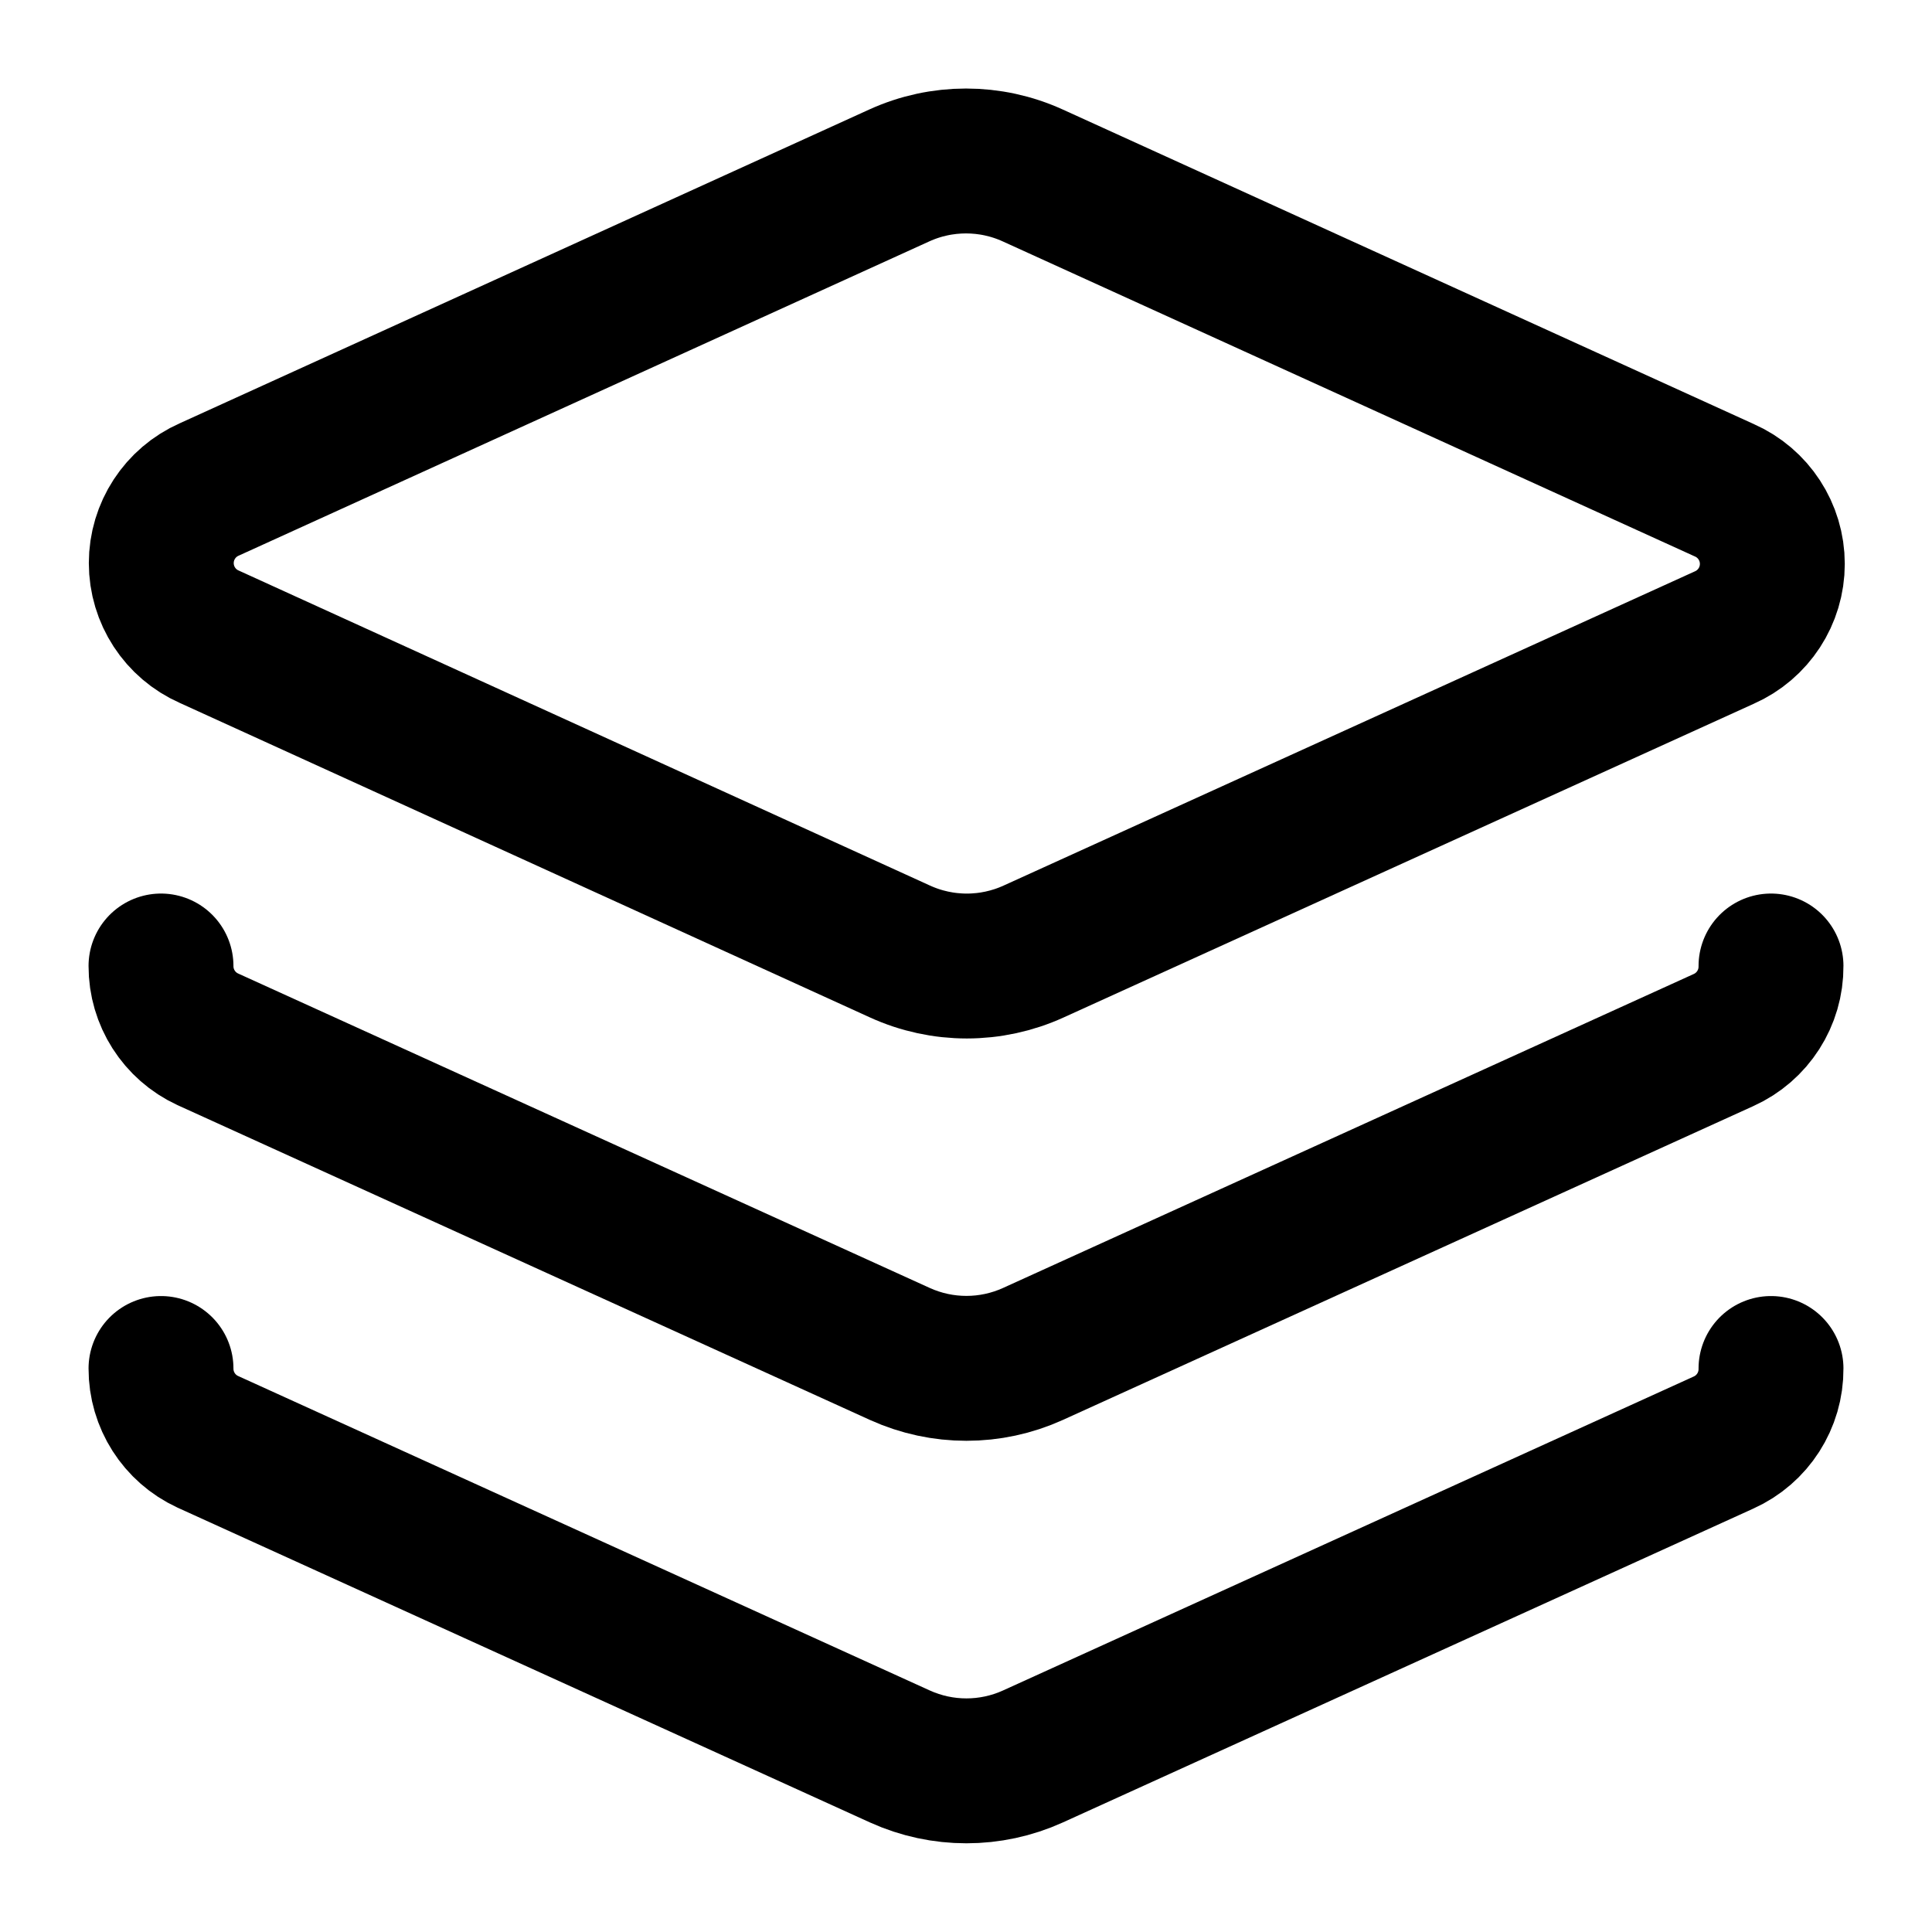
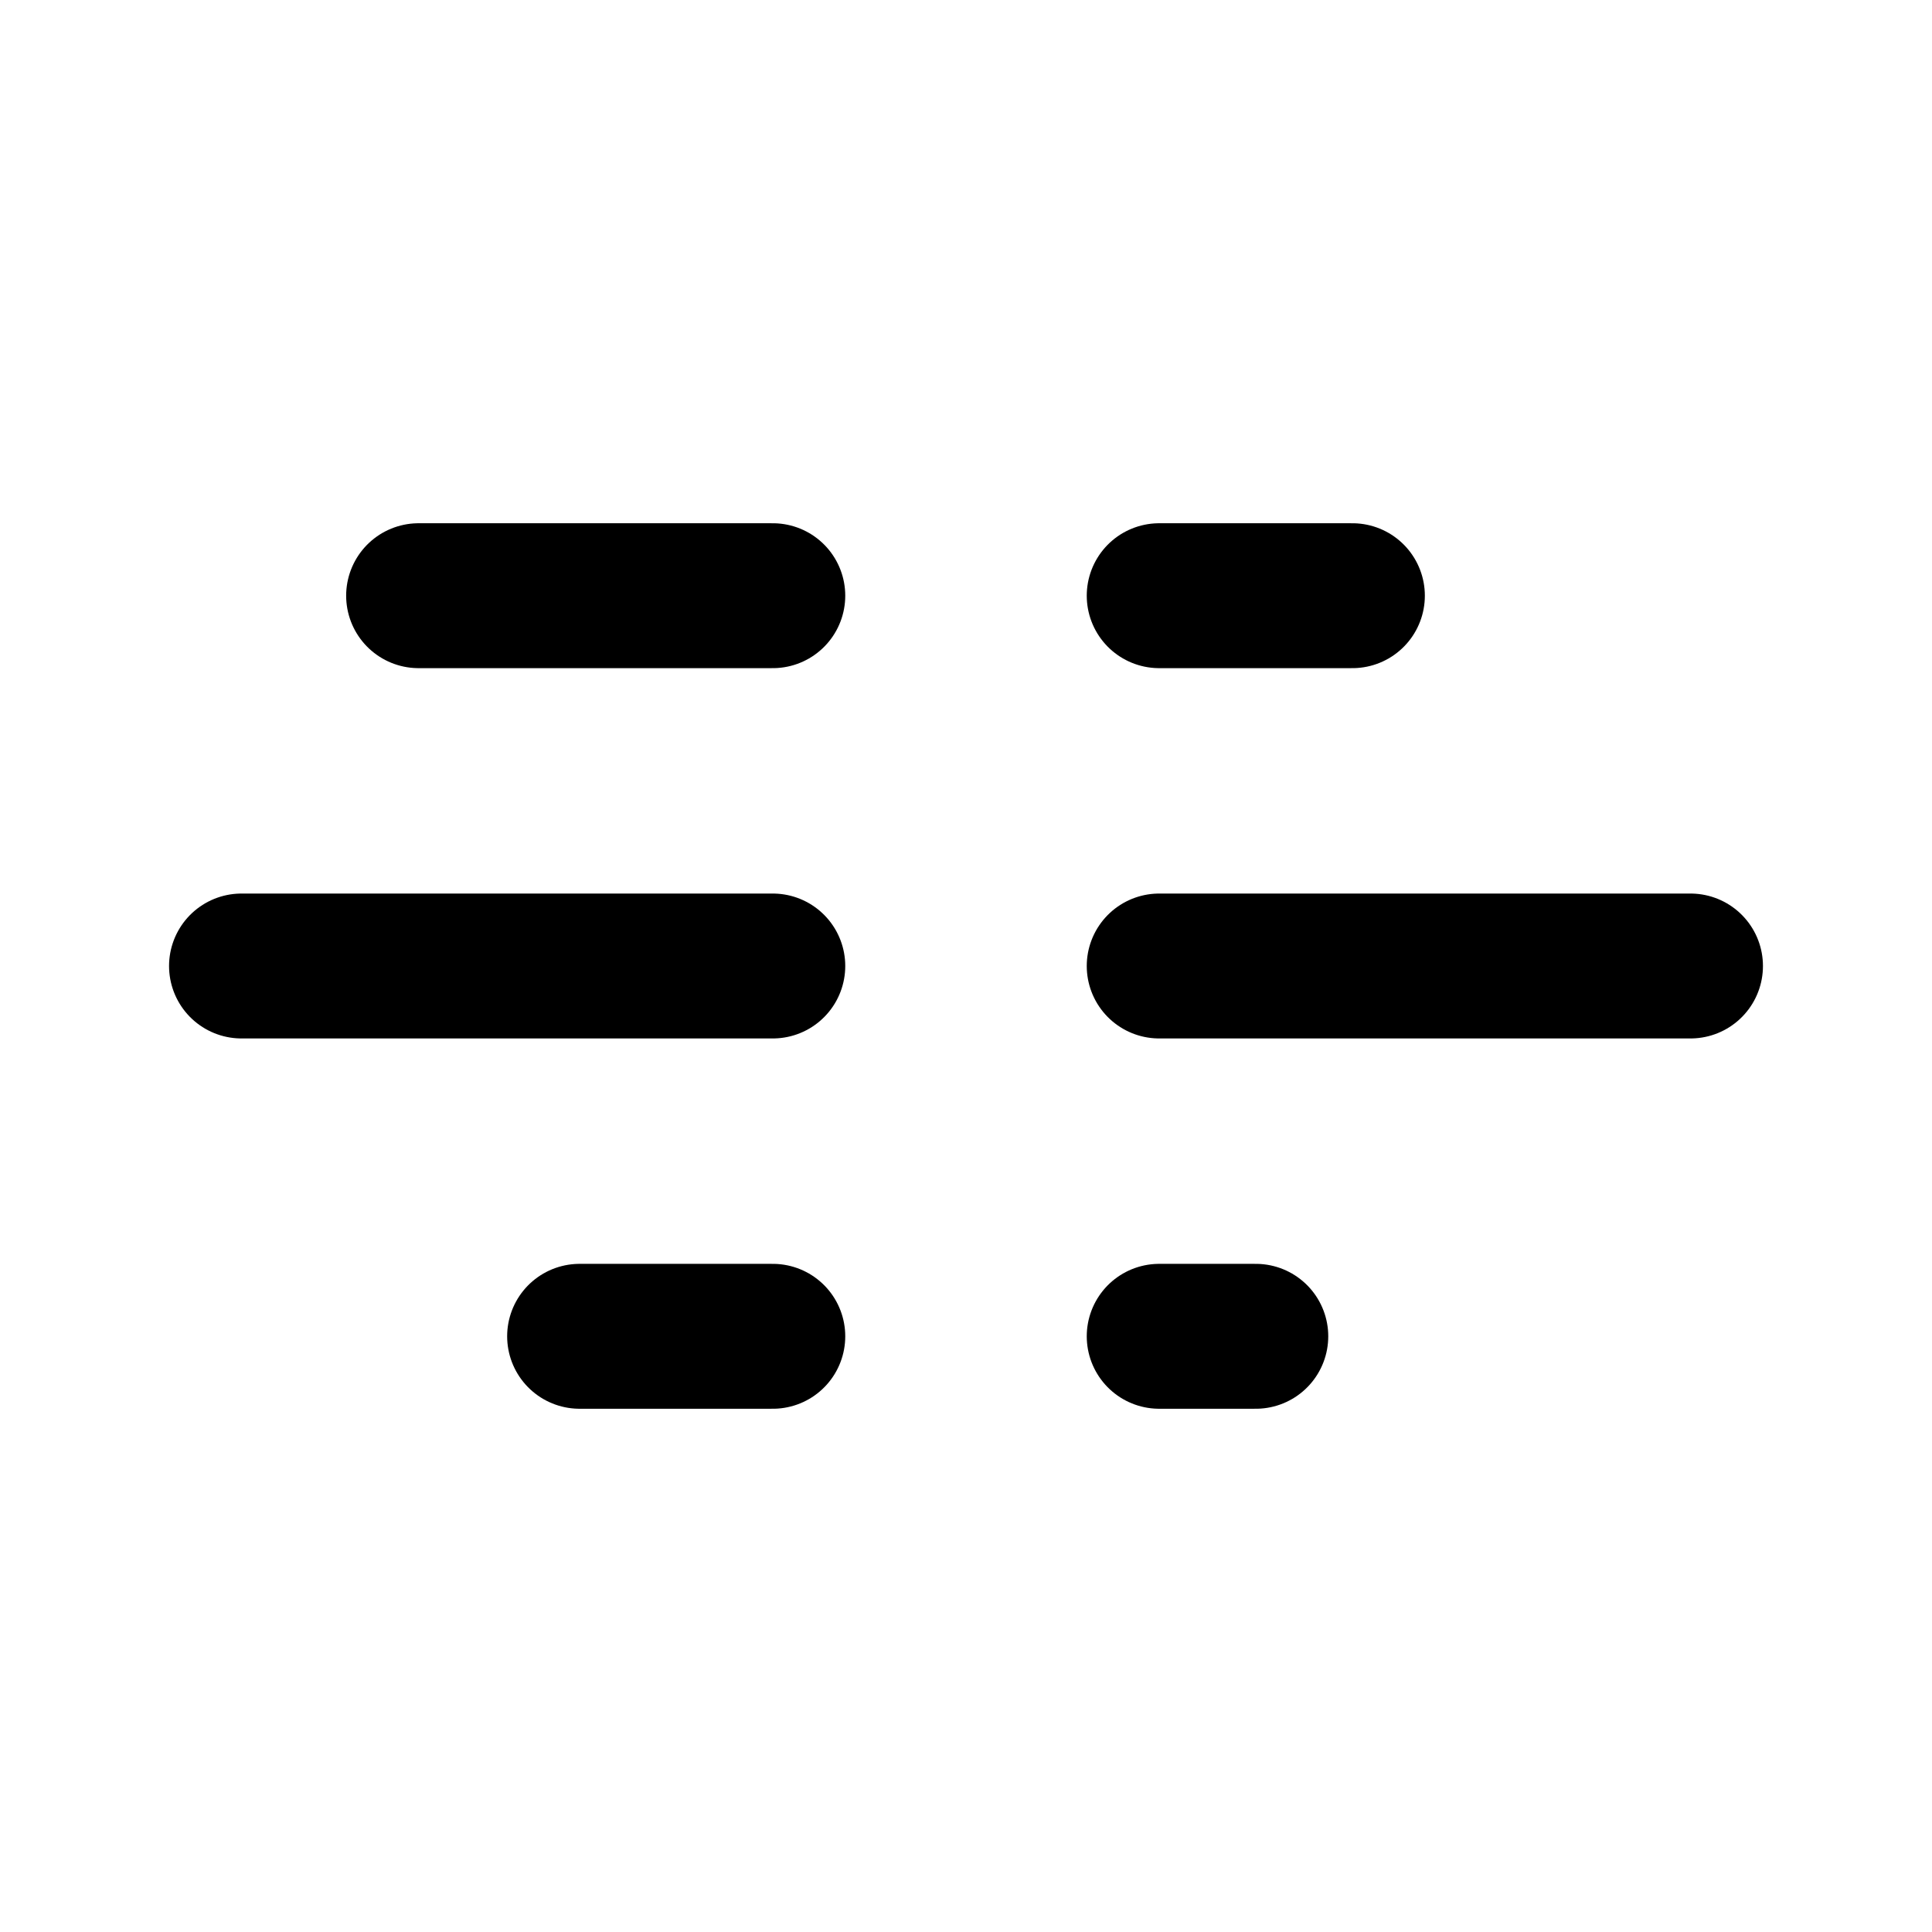
- <svg xmlns="http://www.w3.org/2000/svg" class="lucide lucide-layers" width="24" height="24" viewBox="0 0 24 24" fill="none" stroke="#000" stroke-width="1.8" stroke-linecap="round" stroke-linejoin="round">
-   <path d="M12.83 2.18a2 2 0 0 0-1.66 0L2.6 6.08a1 1 0 0 0 0 1.83l8.58 3.91a2 2 0 0 0 1.66 0l8.58-3.9a1 1 0 0 0 0-1.83z" />
-   <path d="M2 12a1 1 0 0 0 .58.91l8.6 3.91a2 2 0 0 0 1.65 0l8.58-3.9A1 1 0 0 0 22 12" />
-   <path d="M2 17a1 1 0 0 0 .58.91l8.6 3.91a2 2 0 0 0 1.65 0l8.58-3.9A1 1 0 0 0 22 17" />
+ <svg xmlns="http://www.w3.org/2000/svg" viewBox="0 0 24 24" width="24" height="24" fill="none" stroke="#000" stroke-width="1.8" stroke-linecap="round" stroke-linejoin="round">
+   <path d="M9.6 7.4 H5.2" />
+   <path d="M9.6 12 H3" />
+   <path d="M9.6 16.6 H7.2" />
+   <path d="M14.4 7.4 H16.8" />
+   <path d="M14.4 12 H21" />
+   <path d="M14.4 16.6 H15.6" />
</svg>
